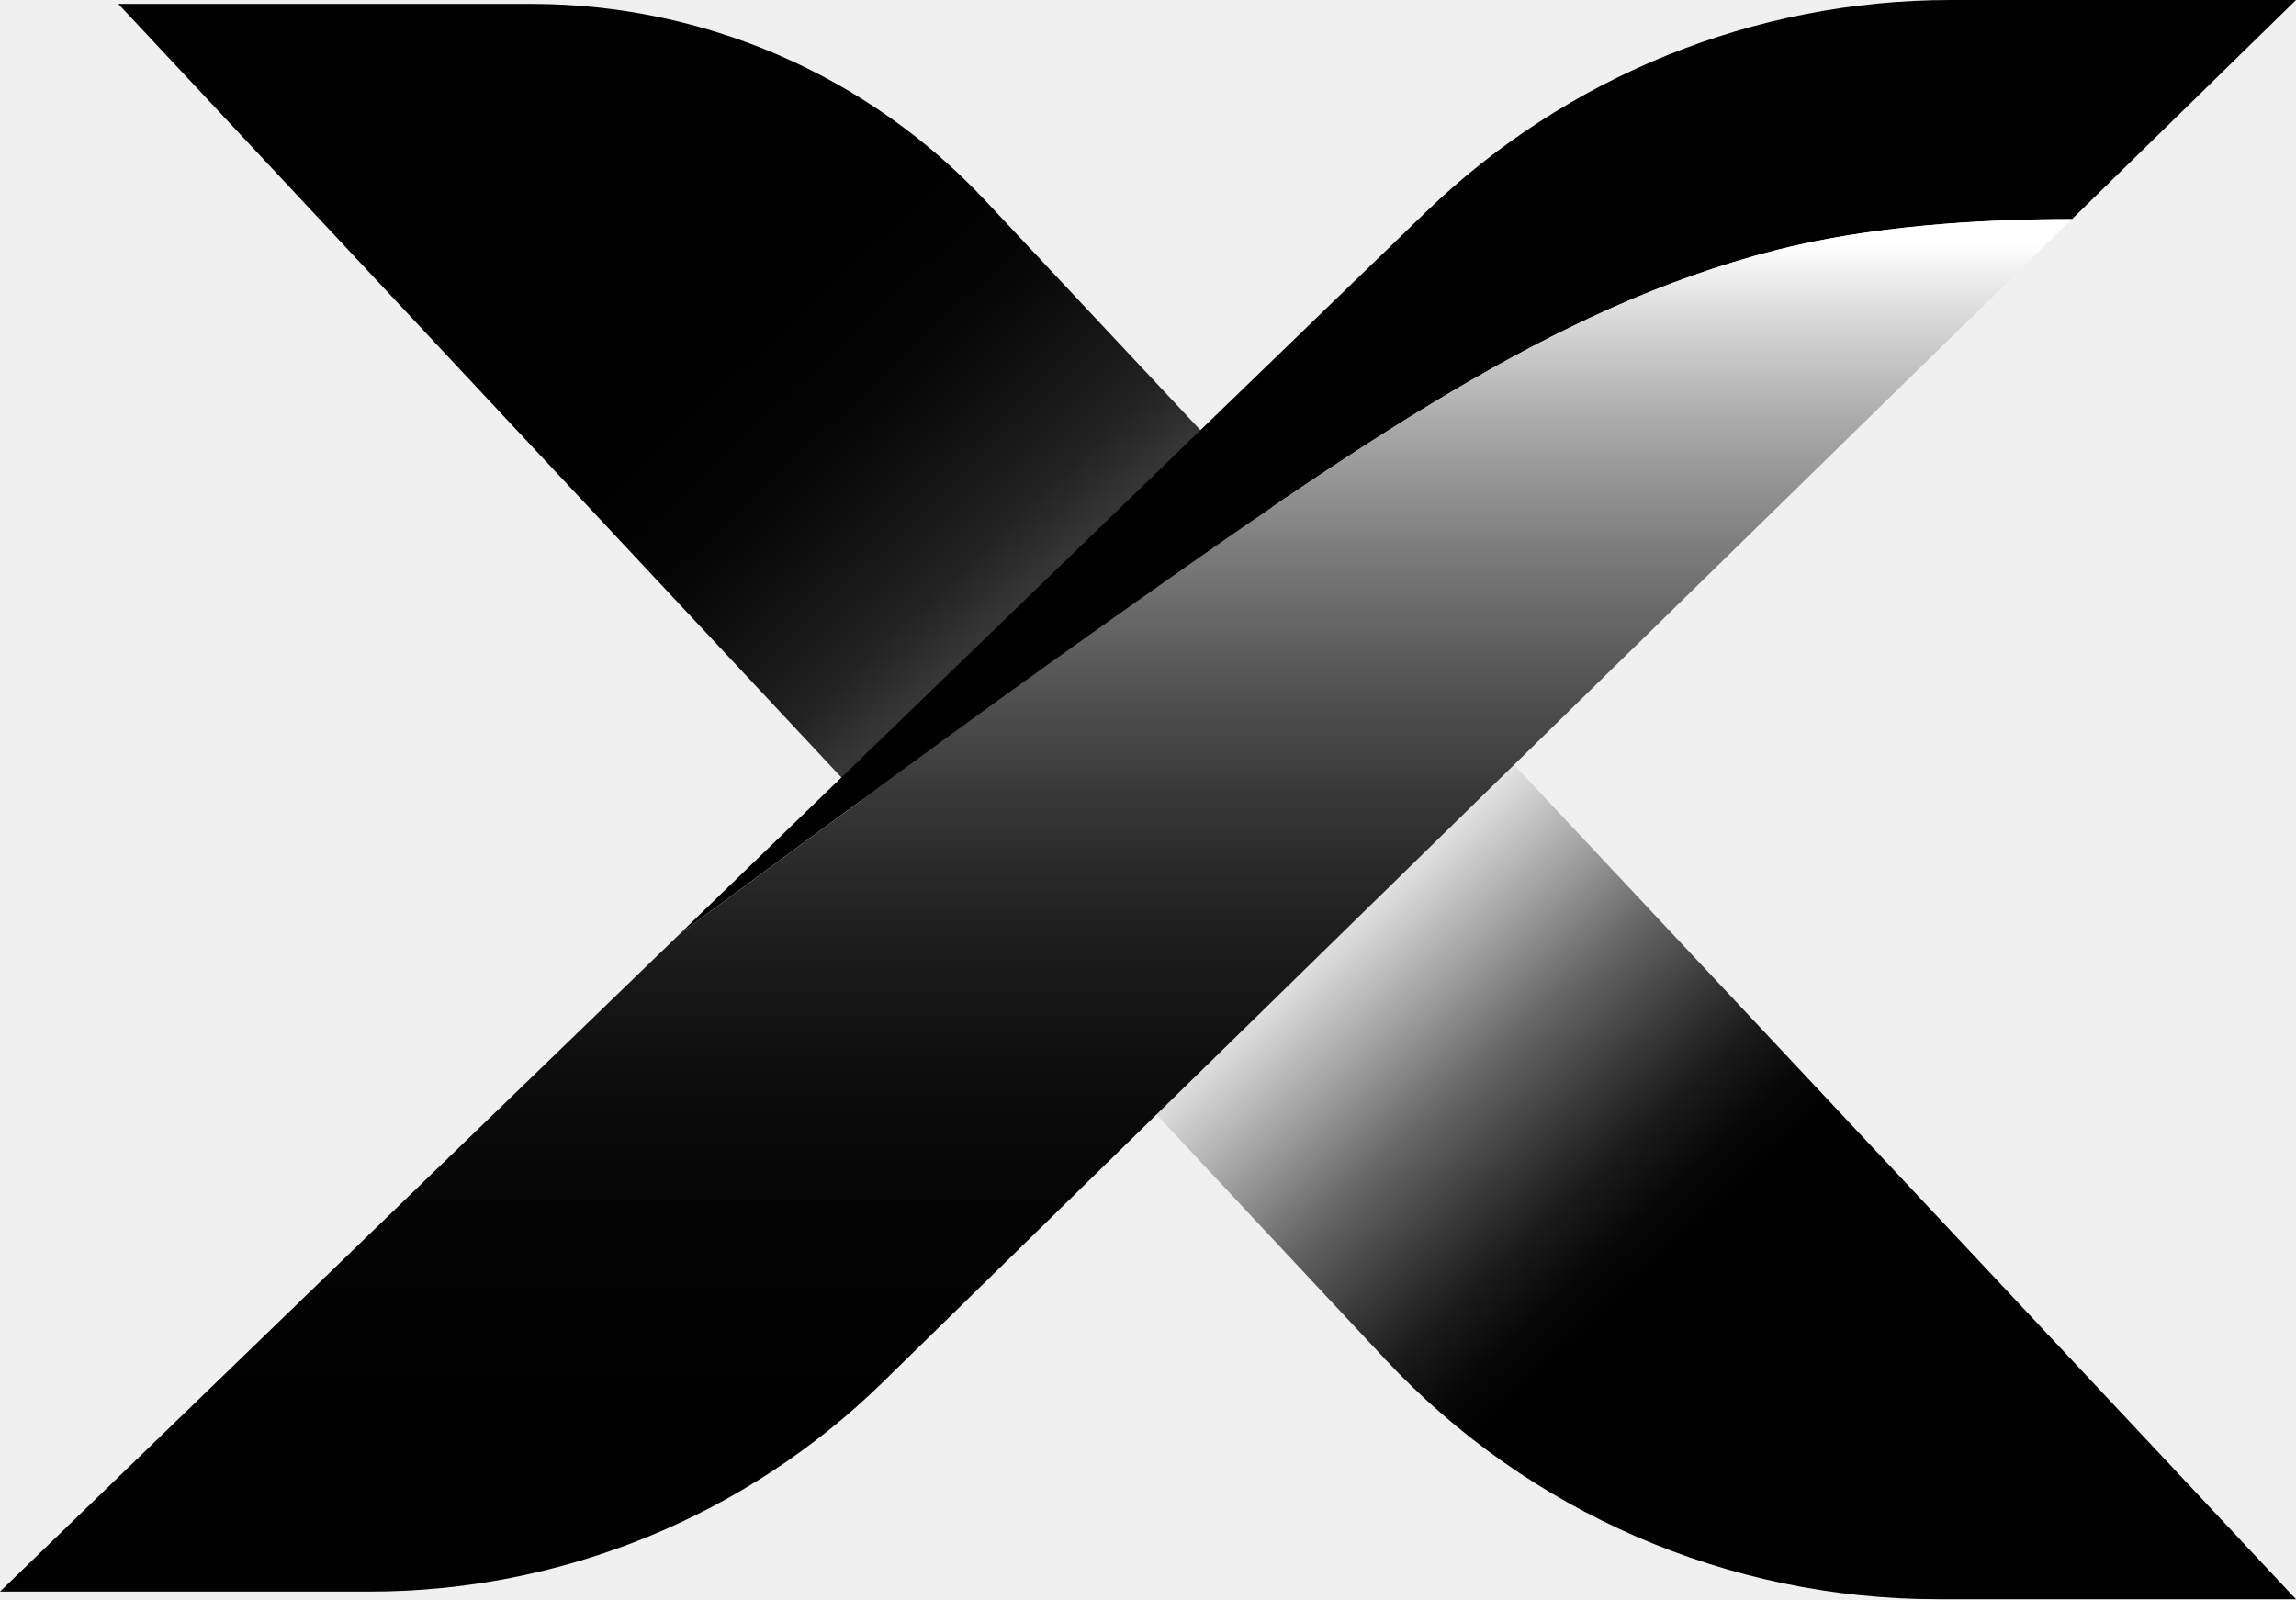
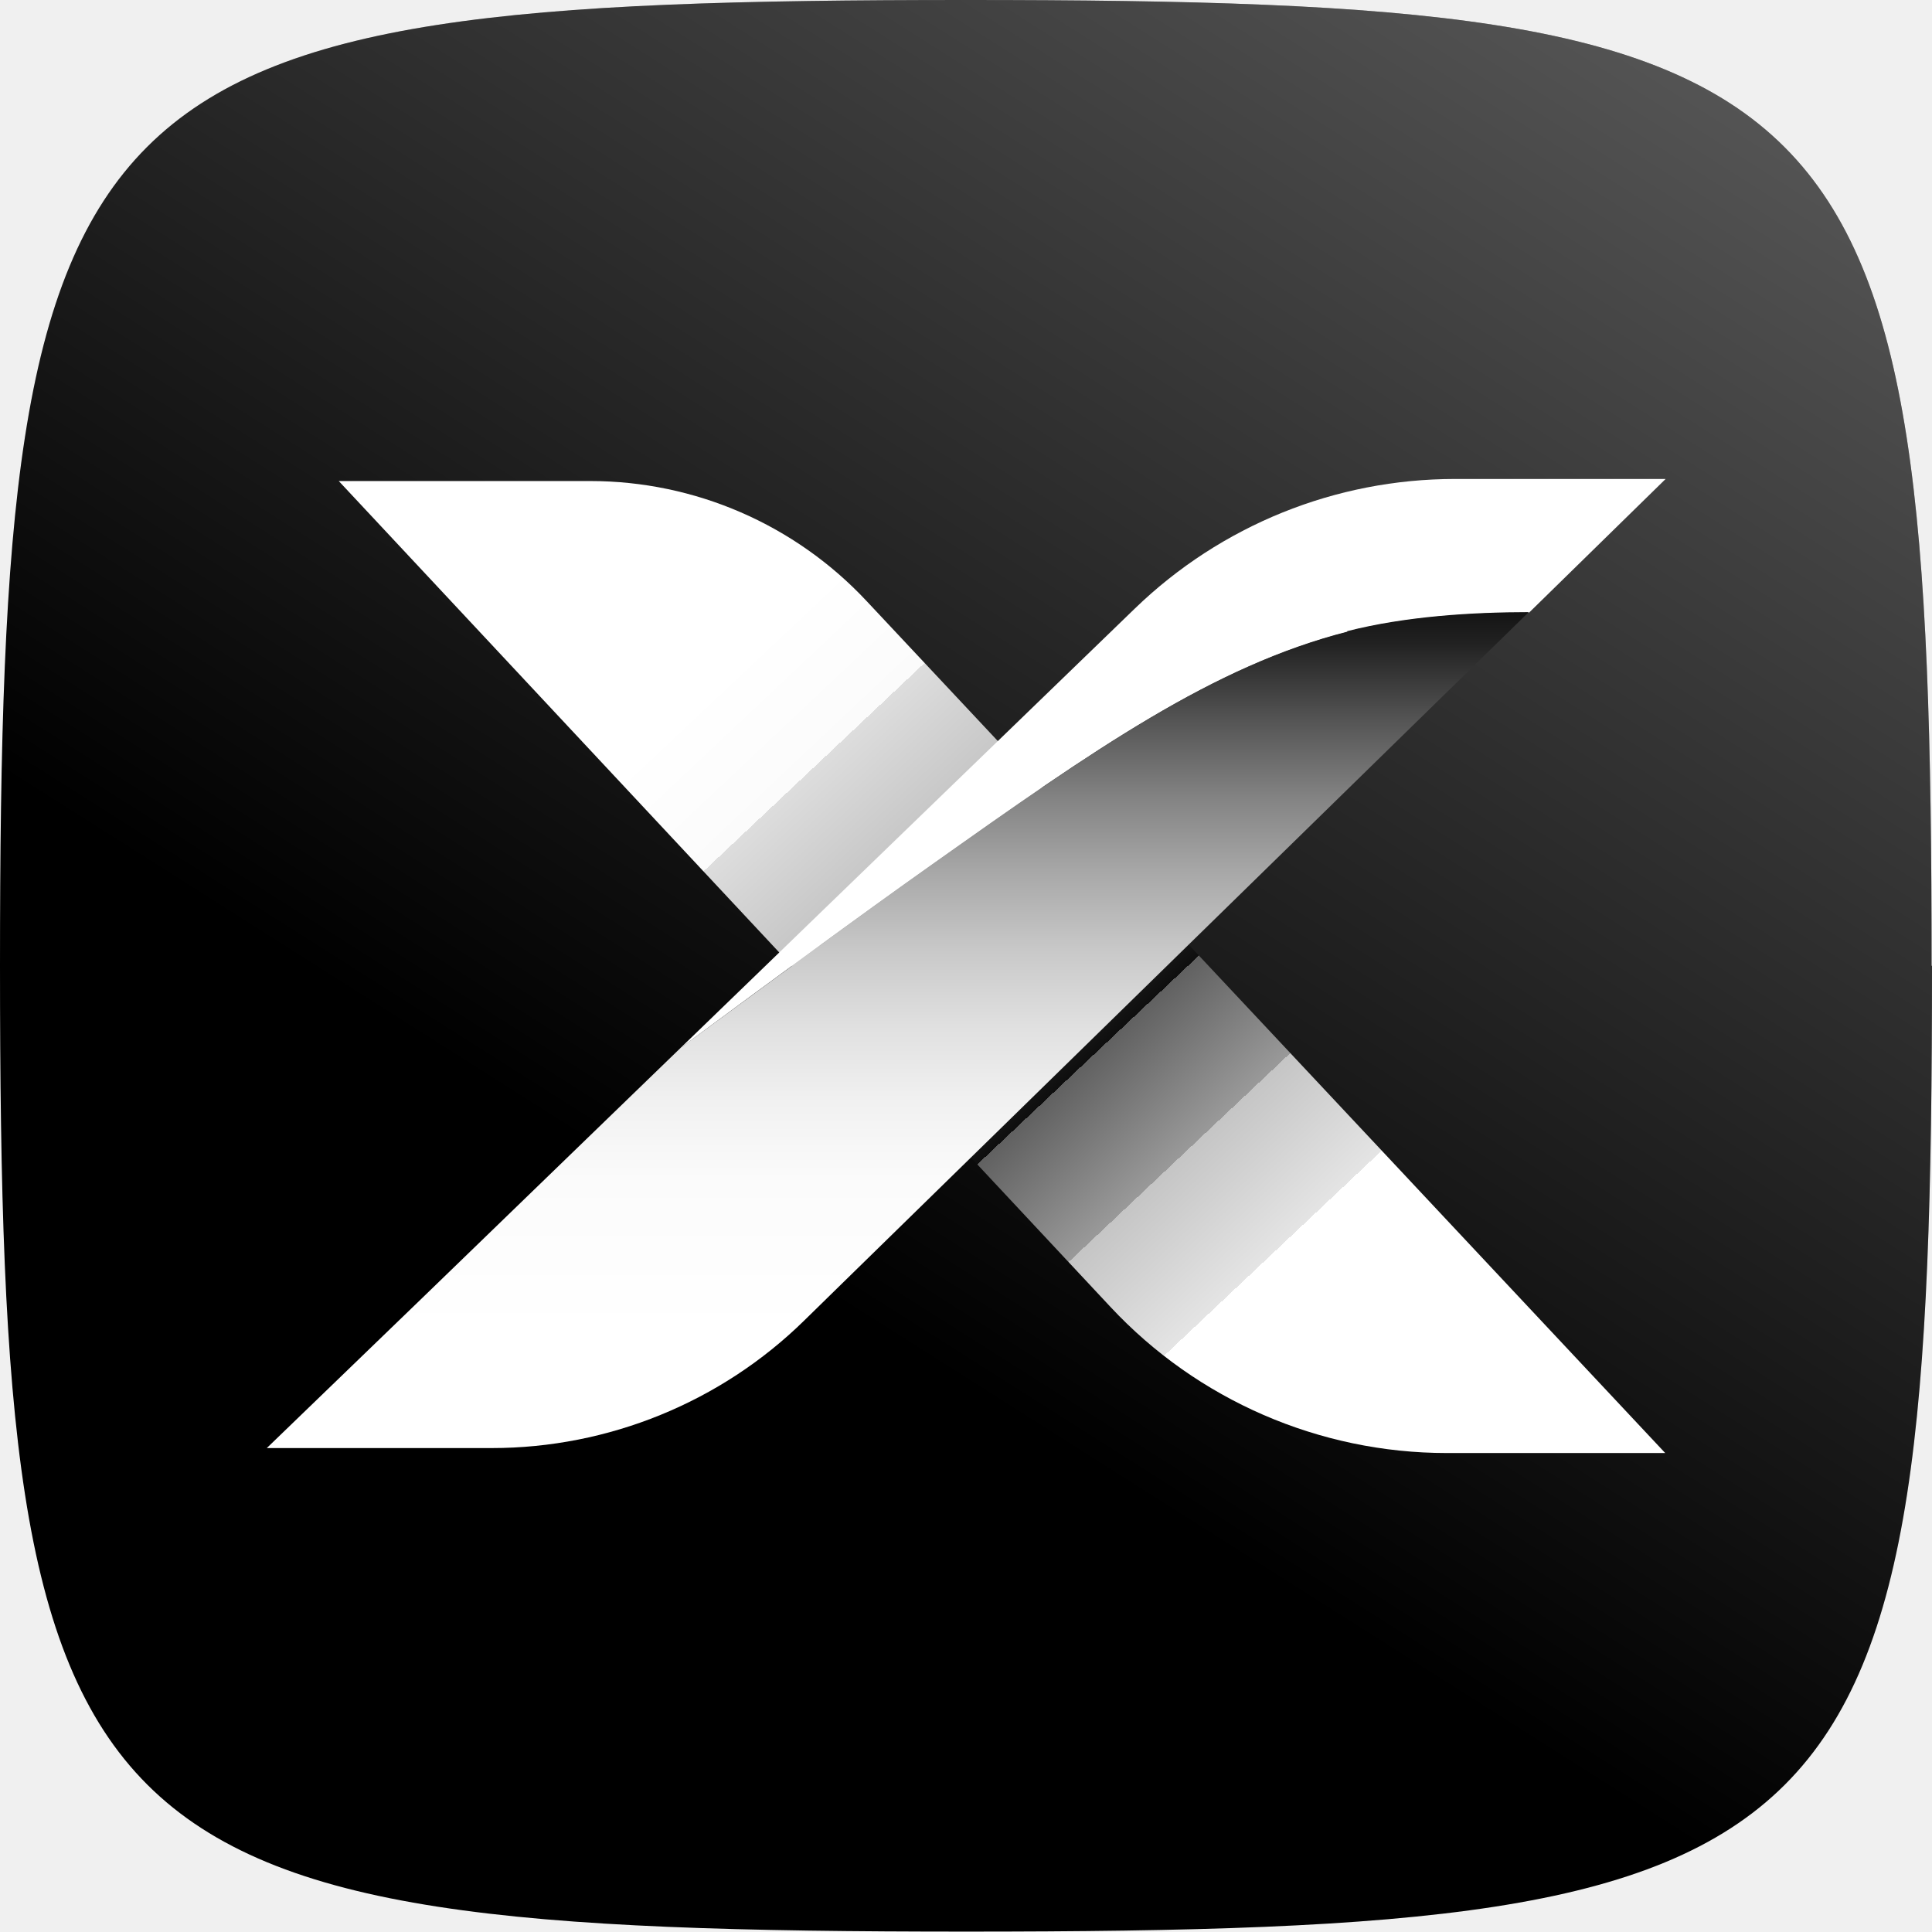
- <svg xmlns="http://www.w3.org/2000/svg" id="_图层_1" data-name="图层 1" viewBox="0 0 397.65 276.95">
+ <svg xmlns="http://www.w3.org/2000/svg" id="_图层_1" data-name=" 图层 1" version="1.1" viewBox="0 0 467.1 467.1">
  <defs>
    <style>
      .cls-1 {
        fill: url(#_未命名的渐变_5);
      }

+       .cls-1, .cls-2, .cls-3, .cls-4, .cls-5 {
+         stroke-width: 0px;
+       }
+ 
      .cls-2 {
-         fill: url(#_未命名的渐变_6);
+         fill: #000;
+       }
+ 
+       .cls-3 {
+         fill: url(#_未命名的渐变_10);
+       }
+ 
+       .cls-4 {
+         fill: url(#_未命名的渐变_4);
+       }
+ 
+       .cls-5 {
+         fill: #fff;
      }
    </style>
-     <linearGradient id="_未命名的渐变_6" data-name="未命名的渐变 6" x1="77.21" y1="279.15" x2="337.9" y2="2.6" gradientTransform="translate(0 278.36) scale(1 -1)" gradientUnits="userSpaceOnUse">
-       <stop offset=".21" stop-color="#000" />
-       <stop offset=".26" stop-color="#040404" />
-       <stop offset=".3" stop-color="#0f0f0f" />
-       <stop offset=".35" stop-color="#222" />
-       <stop offset=".39" stop-color="#3c3c3c" />
-       <stop offset=".44" stop-color="#5e5e5e" />
-       <stop offset=".48" stop-color="#888" />
-       <stop offset=".52" stop-color="#b9b9b9" />
-       <stop offset=".56" stop-color="#f1f1f1" />
-       <stop offset=".57" stop-color="#fff" />
-       <stop offset=".59" stop-color="#e1e1e1" />
-       <stop offset=".64" stop-color="#9e9e9e" />
-       <stop offset=".68" stop-color="#666" />
-       <stop offset=".72" stop-color="#3a3a3a" />
-       <stop offset=".75" stop-color="#1b1b1b" />
-       <stop offset=".78" stop-color="#070707" />
-       <stop offset=".8" stop-color="#000" />
+     <linearGradient id="_未命名的渐变_10" data-name="未命名的渐变 10" x1="540.9" y1="-251.4" x2="187.4" y2="306.3" gradientUnits="userSpaceOnUse">
+       <stop offset="0" stop-color="#fff" stop-opacity=".6" />
+       <stop offset="1" stop-color="#fff" stop-opacity="0" />
    </linearGradient>
-     <linearGradient id="_未命名的渐变_5" data-name="未命名的渐变 5" x1="179.42" y1="253.58" x2="179.42" y2="35.79" gradientTransform="translate(0 278.36) scale(1 -1)" gradientUnits="userSpaceOnUse">
-       <stop offset=".08" stop-color="#fff" />
-       <stop offset=".13" stop-color="#dedede" />
-       <stop offset=".22" stop-color="#ababab" />
-       <stop offset=".32" stop-color="#7d7d7d" />
-       <stop offset=".42" stop-color="#575757" />
-       <stop offset=".52" stop-color="#373737" />
-       <stop offset=".62" stop-color="#1f1f1f" />
-       <stop offset=".73" stop-color="#0e0e0e" />
-       <stop offset=".85" stop-color="#040404" />
-       <stop offset="1" stop-color="#000" />
+     <linearGradient id="_未命名的渐变_5" data-name="未命名的渐变 5" x1="130.1" y1="432" x2="351.8" y2="667.2" gradientTransform="translate(0 -316.9)" gradientUnits="userSpaceOnUse">
+       <stop offset=".2" stop-color="#fff" />
+       <stop offset=".3" stop-color="#fbfbfb" />
+       <stop offset=".3" stop-color="#f0f0f0" />
+       <stop offset=".3" stop-color="#ddd" />
+       <stop offset=".4" stop-color="#c3c3c3" />
+       <stop offset=".4" stop-color="#a1a1a1" />
+       <stop offset=".5" stop-color="#777" />
+       <stop offset=".5" stop-color="#464646" />
+       <stop offset=".6" stop-color="#0e0e0e" />
+       <stop offset=".6" stop-color="#000" />
+       <stop offset=".6" stop-color="#1e1e1e" />
+       <stop offset=".6" stop-color="#616161" />
+       <stop offset=".7" stop-color="#999" />
+       <stop offset=".7" stop-color="#c5c5c5" />
+       <stop offset=".8" stop-color="#e4e4e4" />
+       <stop offset=".8" stop-color="#f8f8f8" />
+       <stop offset=".8" stop-color="#fff" />
+     </linearGradient>
+     <linearGradient id="_未命名的渐变_4" data-name="未命名的渐变 4" x1="217" y1="453.8" x2="217" y2="639" gradientTransform="translate(0 -316.9)" gradientUnits="userSpaceOnUse">
+       <stop offset="0" stop-color="#000" />
+       <stop offset=".1" stop-color="#212121" />
+       <stop offset=".2" stop-color="#545454" />
+       <stop offset=".3" stop-color="#828282" />
+       <stop offset=".4" stop-color="#a8a8a8" />
+       <stop offset=".5" stop-color="#c8c8c8" />
+       <stop offset=".6" stop-color="#e0e0e0" />
+       <stop offset=".7" stop-color="#f1f1f1" />
+       <stop offset=".8" stop-color="#fbfbfb" />
+       <stop offset="1" stop-color="#fff" />
    </linearGradient>
  </defs>
-   <path class="cls-2" d="M20.48.66l219.48,234.79c24.75,26.47,59.36,41.5,95.6,41.5h62.09L170.63,34.72C150.27,12.99,121.82.67,92.04.67H20.47h.01Z" />
+   <path class="cls-2" d="M467.1,233.5c0,216.6-17,233.5-233.5,233.5S0,450.1,0,233.5,17,0,233.5,0s233.5,17,233.5,233.5Z" />
+   <path class="cls-3" d="M467.1,233.5c0,216.6-17,233.5-233.5,233.5S0,450.1,0,233.5,17,0,233.5,0s233.5,17,233.5,233.5Z" />
  <g>
-     <path d="M307.28,43.4c16.49-4.25,35.42-5.46,51.58-5.46L397.65,0h-59.81c-33.95,0-66.57,13.2-90.97,36.8l-129.21,124.99c27.2-20.07,50.76-37.46,71.32-52.03,46.73-33.11,80.19-56.55,118.29-66.36h.01Z" />
-     <path class="cls-1" d="M307.28,43.4c-38.09,9.81-71.56,33.25-118.29,66.36-20.56,14.57-44.12,31.96-71.32,52.03l-73.39,71L0,275.63h64.01c33.21,0,65.1-13,88.84-36.22l10.94-10.7L358.85,37.94c-16.16,0-35.09,1.21-51.58,5.46h.01Z" />
+     <path class="cls-1" d="M81.9,116.3l186.6,199.7c21,22.5,50.5,35.3,81.3,35.3h52.8l-193.1-206c-17.3-18.5-41.5-29-66.8-29h-60.9,0Z" />
+     <g>
+       <path class="cls-5" d="M325.8,152.7c14-3.6,30.1-4.6,43.9-4.6l33-32.3h-50.9c-28.9,0-56.6,11.2-77.4,31.3l-109.9,106.3c23.1-17.1,43.2-31.9,60.6-44.2,39.7-28.2,68.2-48.1,100.6-56.4,0,0,0,0,0,0Z" />
+       <path class="cls-4" d="M325.8,152.7c-32.4,8.3-60.9,28.3-100.6,56.4-17.5,12.4-37.5,27.2-60.6,44.2l-62.4,60.4-37.7,36.4h54.4c28.2,0,55.4-11.1,75.5-30.8l9.3-9.1,165.9-162.2c-13.7,0-29.8,1-43.9,4.6h0,0Z" />
+     </g>
  </g>
</svg>
